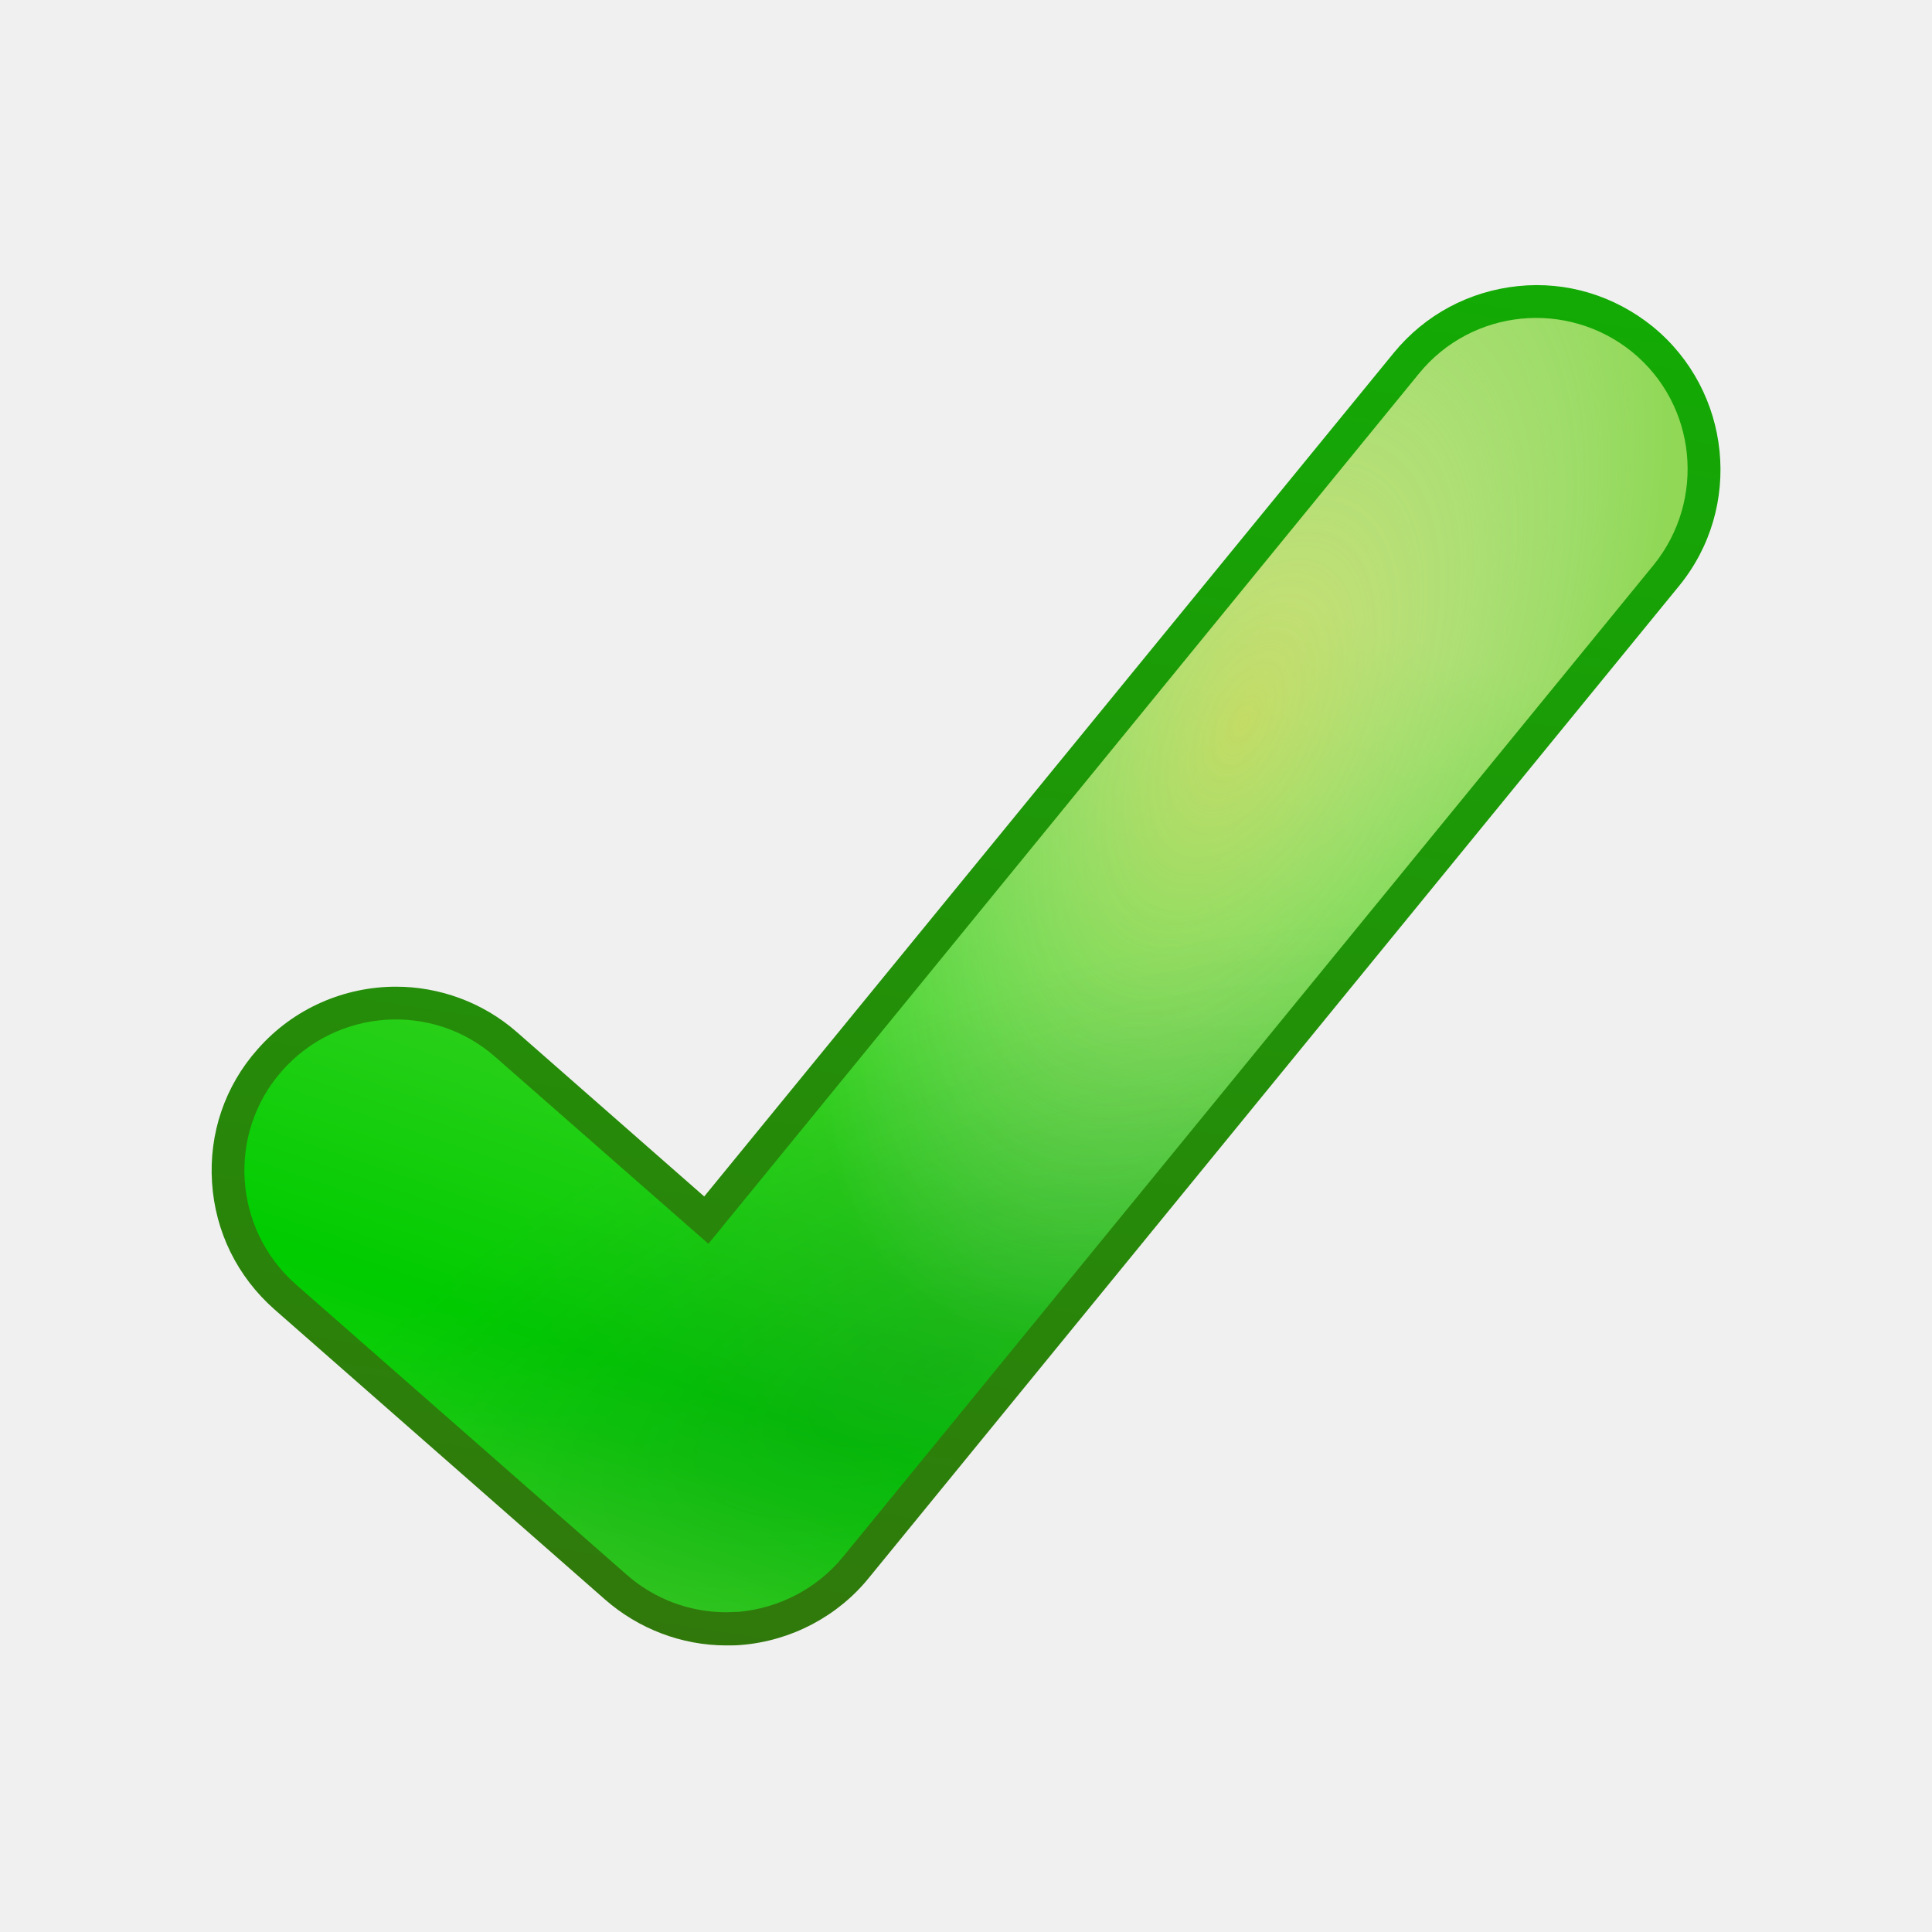
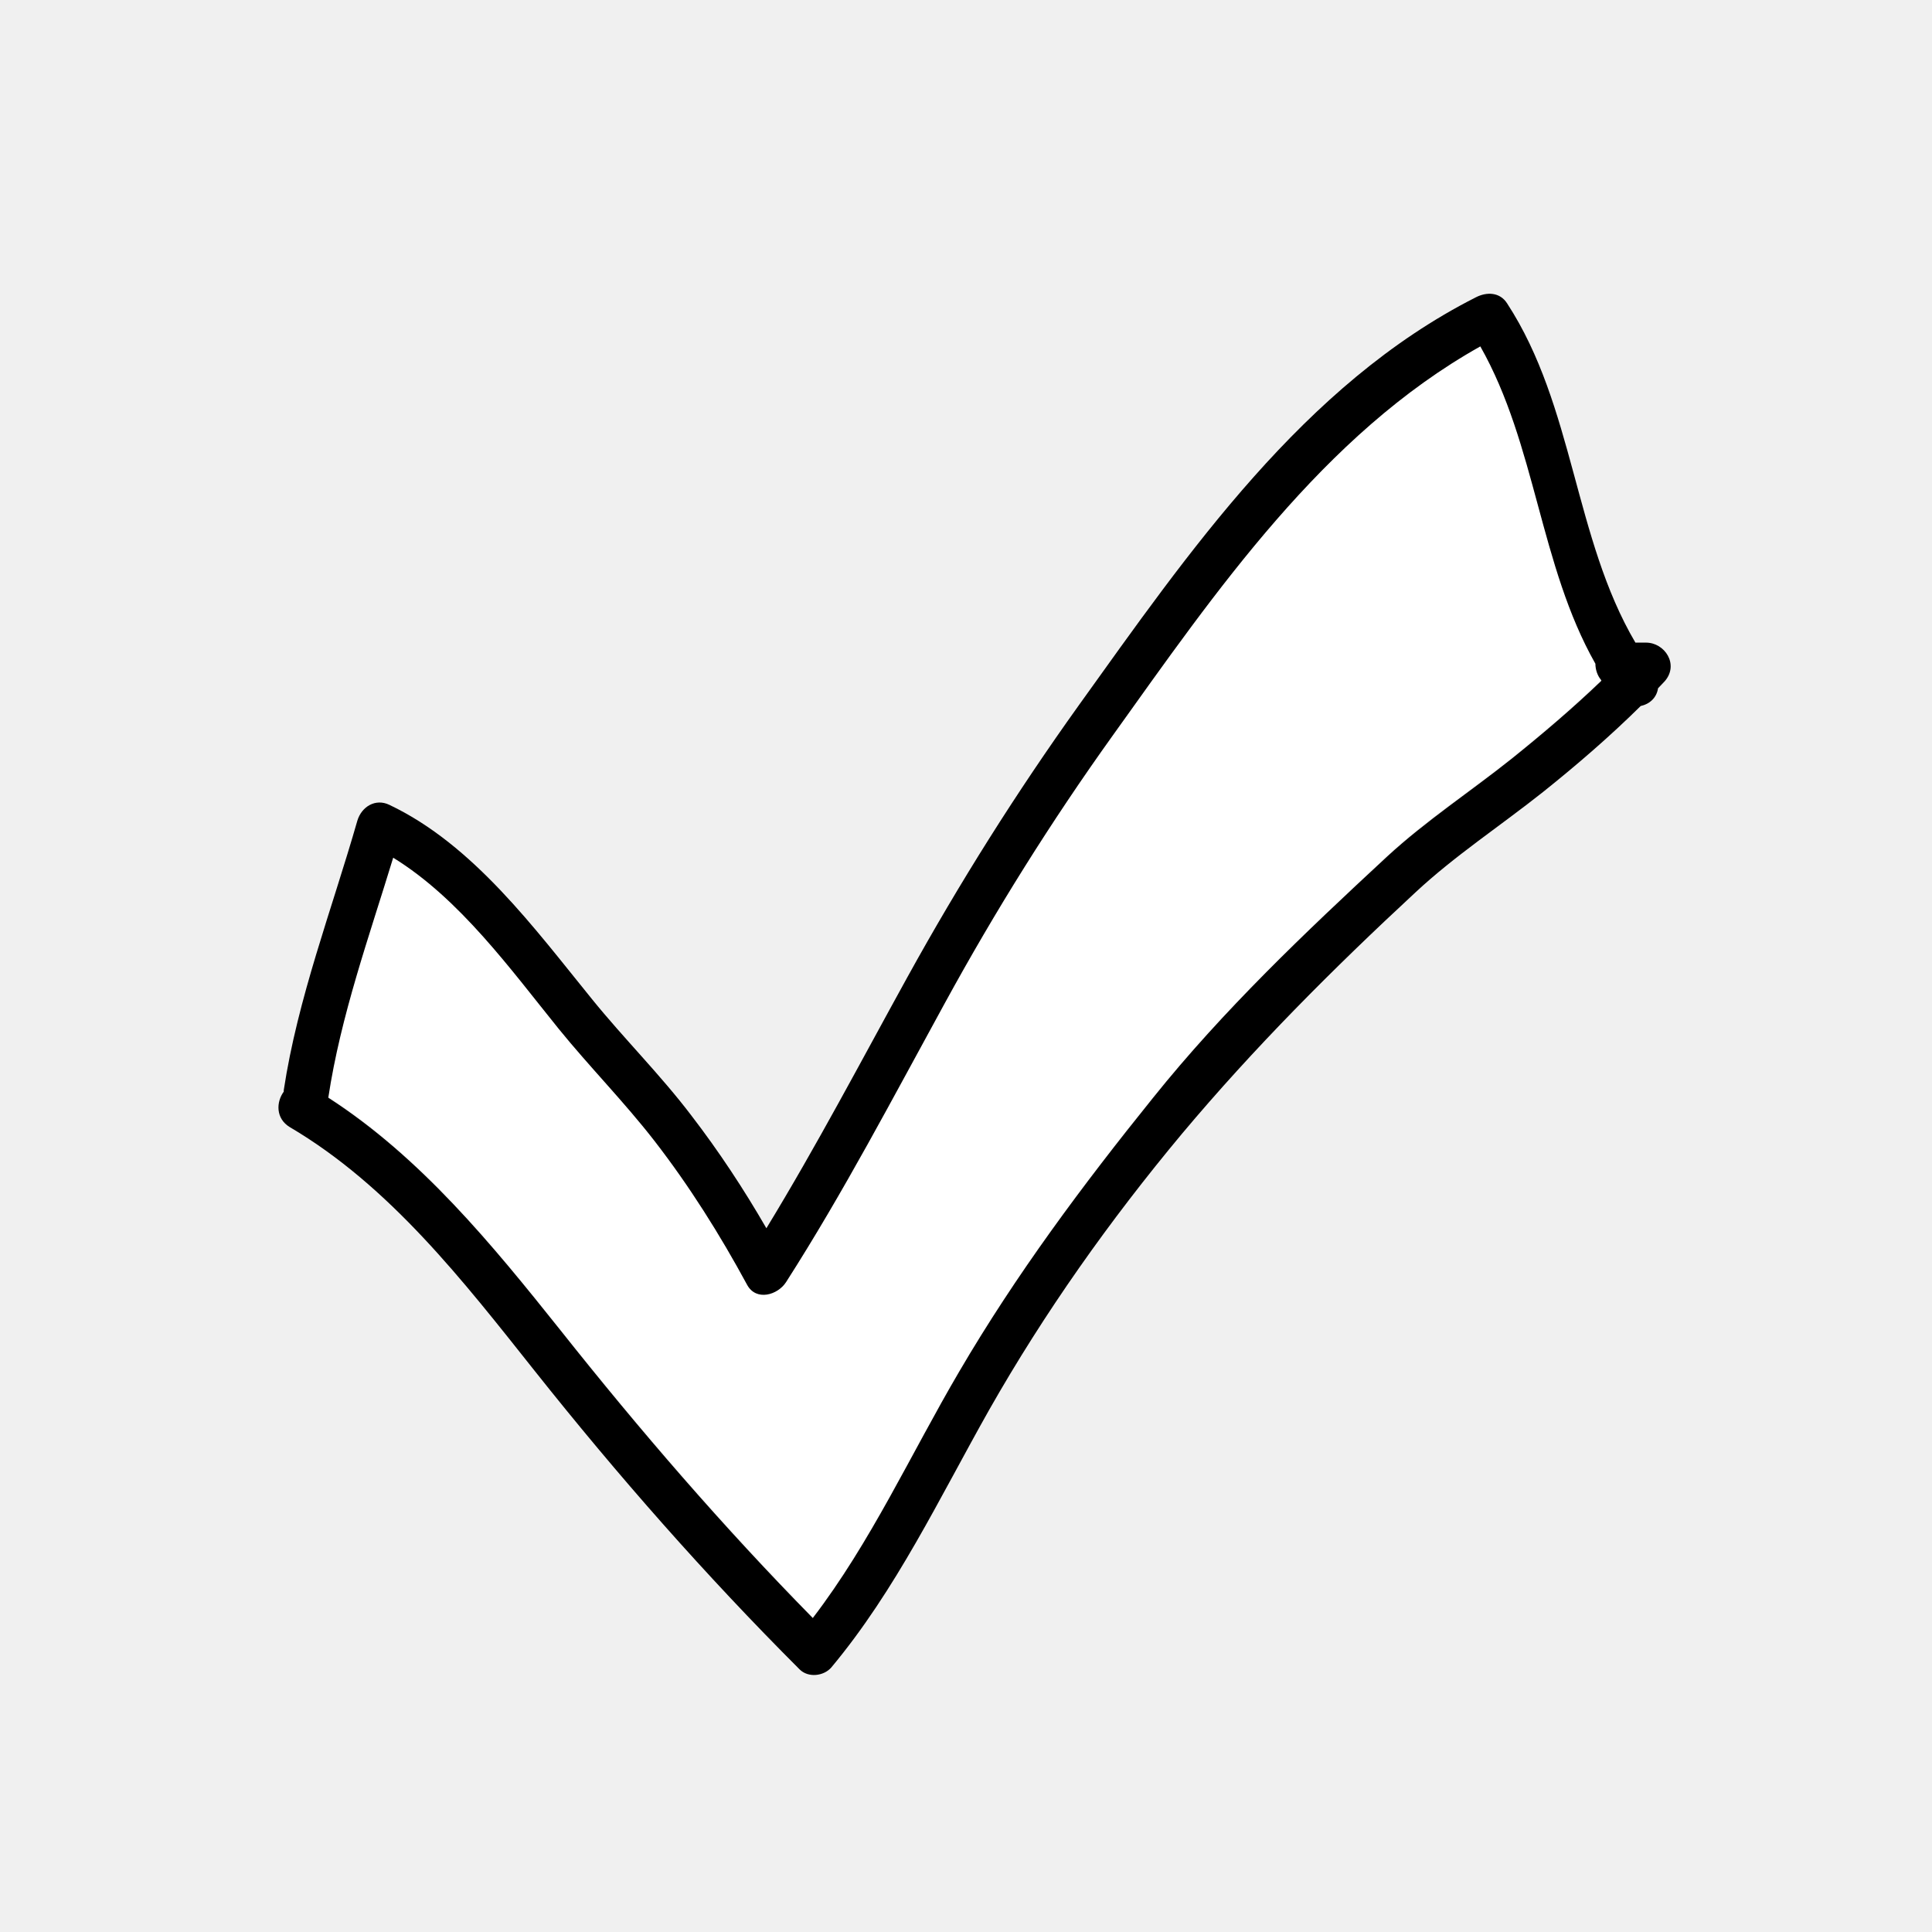
- <svg xmlns="http://www.w3.org/2000/svg" width="256px" height="256px" viewBox="0 0 24 24" fill="none" stroke="#000000" stroke-width="0" transform="matrix(1, 0, 0, 1, 0, 0)rotate(0)">
-   <g id="SVGRepo_bgCarrier" stroke-width="0" />
-   <g id="SVGRepo_tracerCarrier" stroke-linecap="round" stroke-linejoin="round" />
-   <g id="SVGRepo_iconCarrier">
-     <path d="M4.92 12.257C4.286 12.257 3.651 12.52 3.2 13.034C2.794 13.491 2.594 14.08 2.634 14.691C2.674 15.303 2.948 15.857 3.406 16.263L7.514 19.868C7.931 20.234 8.468 20.44 9.023 20.44C9.086 20.44 9.148 20.44 9.211 20.434C9.828 20.383 10.406 20.08 10.794 19.6L20.857 7.28C21.657 6.303 21.509 4.857 20.531 4.057C20.057 3.674 19.463 3.491 18.857 3.554C18.251 3.617 17.703 3.908 17.314 4.383L8.748 14.863L6.423 12.823C5.994 12.446 5.451 12.257 4.92 12.257Z" fill="url(#paint0_linear)" />
-     <path d="M9.023 20.028C8.566 20.028 8.126 19.863 7.783 19.56L3.674 15.954C2.897 15.268 2.817 14.08 3.503 13.303C4.189 12.525 5.377 12.445 6.154 13.131L8.8 15.451L17.628 4.64C18.286 3.834 19.468 3.72 20.274 4.371C21.08 5.028 21.194 6.211 20.543 7.017L10.474 19.337C10.154 19.731 9.68 19.977 9.177 20.023C9.126 20.023 9.074 20.028 9.023 20.028Z" fill="url(#paint1_linear)" />
-     <path opacity="0.75" d="M9.023 20.028C8.566 20.028 8.126 19.863 7.783 19.56L3.674 15.954C2.897 15.268 2.817 14.08 3.503 13.303C4.189 12.525 5.377 12.445 6.154 13.131L8.8 15.451L17.628 4.64C18.286 3.834 19.468 3.72 20.274 4.371C21.08 5.028 21.194 6.211 20.543 7.017L10.474 19.337C10.154 19.731 9.68 19.977 9.177 20.023C9.126 20.023 9.074 20.028 9.023 20.028Z" fill="url(#paint2_radial)" />
-     <path opacity="0.5" d="M9.023 20.028C8.566 20.028 8.126 19.863 7.783 19.56L3.674 15.954C2.897 15.268 2.817 14.08 3.503 13.303C4.189 12.525 5.377 12.445 6.154 13.131L8.8 15.451L17.628 4.64C18.286 3.834 19.468 3.72 20.274 4.371C21.08 5.028 21.194 6.211 20.543 7.017L10.474 19.337C10.154 19.731 9.68 19.977 9.177 20.023C9.126 20.023 9.074 20.028 9.023 20.028Z" fill="url(#paint3_radial)" />
-     <defs>
-       <linearGradient id="paint0_linear" x1="15.825" y1="-13.967" x2="9.825" y2="23.917" gradientUnits="userSpaceOnUse">
-         <stop stop-color="#00CC00" />
-         <stop offset="0.188" stop-color="#06C102" />
-         <stop offset="0.518" stop-color="#17A306" />
-         <stop offset="0.951" stop-color="#33740C" />
-         <stop offset="1" stop-color="#366E0D" />
-       </linearGradient>
-       <linearGradient id="paint1_linear" x1="15.25" y1="0.625" x2="7.434" y2="23.622" gradientUnits="userSpaceOnUse">
-         <stop offset="0.254" stop-color="#90D856" />
-         <stop offset="0.736" stop-color="#00CC00" />
-         <stop offset="0.772" stop-color="#0BCD07" />
-         <stop offset="0.834" stop-color="#29CF18" />
-         <stop offset="0.917" stop-color="#59D335" />
-         <stop offset="1" stop-color="#90D856" />
-       </linearGradient>
-       <radialGradient id="paint2_radial" cx="0" cy="0" r="1" gradientUnits="userSpaceOnUse" gradientTransform="translate(15.452 8.95803) rotate(116.129) scale(8.35776 4.28316)">
-         <stop stop-color="#FBE07A" stop-opacity="0.75" />
-         <stop offset="0.08" stop-color="#FBE387" stop-opacity="0.69" />
-         <stop offset="0.517" stop-color="#FDF2C7" stop-opacity="0.362" />
-         <stop offset="0.836" stop-color="#FFFBF0" stop-opacity="0.123" />
-         <stop offset="1" stop-color="white" stop-opacity="0" />
-       </radialGradient>
-       <radialGradient id="paint3_radial" cx="0" cy="0" r="1" gradientUnits="userSpaceOnUse" gradientTransform="translate(11.6442 17.0245) rotate(155.316) scale(9.80163 4.14906)">
-         <stop stop-color="#440063" stop-opacity="0.25" />
-         <stop offset="1" stop-color="#420061" stop-opacity="0" />
-       </radialGradient>
-     </defs>
+ <svg xmlns="http://www.w3.org/2000/svg" viewBox="0,0,256,256" width="48px" height="48px" fill-rule="nonzero">
+   <g fill="none" fill-rule="nonzero" stroke="none" stroke-width="1" stroke-linecap="butt" stroke-linejoin="miter" stroke-miterlimit="10" stroke-dasharray="" stroke-dashoffset="0" font-family="none" font-weight="none" font-size="none" text-anchor="none" style="mix-blend-mode: normal">
+     <g transform="scale(0.5,0.5)">
+       <path d="M424.3,180c-1,-1.2 -1.5,-2.8 -1.5,-4.3c-14.8,-26.1 -15.7,-58 -30.5,-84.1c-41.7,23.4 -70.2,65.1 -97.4,103.1c-16.4,22.9 -31.1,46.4 -44.6,71.1c-13.6,24.8 -26.8,49.9 -42,73.8c-2.2,3.4 -7.9,5 -10.3,0.7c-7.2,-13.3 -15.3,-26.2 -24.6,-38.2c-8,-10.3 -17.1,-19.5 -25.3,-29.6c-12.7,-15.7 -26.3,-34.5 -43.9,-45.4c-6.4,21 -13.9,41.8 -17.2,63.6c24.6,15.9 43.4,38.9 61.5,61.6c21.2,26.6 43.1,52 66.9,76.3c15.4,-20.1 26,-43.5 38.8,-65.3c15.1,-25.7 32.7,-49.4 51.4,-72.6c18.7,-23.2 40.3,-43.7 62,-63.9c10.2,-9.5 22.2,-17.3 33.1,-26c8.2,-6.6 16.2,-13.4 23.7,-20.7c0,0.1 0,0 -0.1,-0.1z" fill="#ffffff" />
+       <path d="M436.2,170.3h-2.8c-16.3,-27.7 -16.2,-62.6 -34,-89.9c-1.9,-3 -5.4,-3.1 -8.3,-1.6c-45.6,23.1 -76.2,67.7 -105.2,108.1c-16.6,23.2 -31.6,47 -45.4,72c-12.3,22.3 -24.1,44.8 -37.4,66.6c-6,-10.4 -12.6,-20.4 -19.9,-29.9c-8.2,-10.8 -17.8,-20.3 -26.3,-30.8c-15.2,-18.7 -31.4,-40.9 -53.7,-51.5c-3.7,-1.8 -7.4,0.5 -8.5,4.2c-6.8,23.7 -15.8,47 -19.5,71.4c0,0.1 0,0.2 0,0.4c-2,2.7 -2.2,7.1 1.6,9.4c26.5,15.6 46,40.8 64.9,64.6c22,27.7 45.2,54.1 70.2,79.1c2.3,2.3 6.4,1.8 8.4,-0.5c17.2,-20.6 28.7,-45 41.8,-68.2c14.7,-25.9 32,-50.3 51.1,-73.2c19.2,-22.9 40,-43.7 61.9,-64c10.4,-9.7 22.6,-17.7 33.8,-26.6c9,-7.2 17.7,-14.7 25.9,-22.8c2.3,-0.5 4.2,-2.1 4.6,-4.7c0.6,-0.6 1.2,-1.3 1.8,-1.9c3.8,-4.4 0,-10.2 -5,-10.2zM400.7,201c-10.9,8.7 -22.8,16.5 -33.1,26c-21.8,20.2 -43.4,40.7 -62,63.9c-18.7,23.2 -36.3,46.8 -51.4,72.6c-12.8,21.8 -23.4,45.2 -38.8,65.3c-23.8,-24.2 -45.8,-49.7 -66.9,-76.3c-18.1,-22.7 -37,-45.8 -61.5,-61.6c3.3,-21.8 10.8,-42.6 17.2,-63.6c17.7,10.9 31.2,29.7 43.9,45.4c8.2,10.1 17.3,19.3 25.3,29.6c9.3,12 17.4,24.9 24.6,38.2c2.4,4.4 8.1,2.7 10.3,-0.7c15.3,-23.9 28.4,-49 42,-73.8c13.5,-24.7 28.2,-48.2 44.6,-71.1c27.2,-38 55.8,-79.8 97.4,-103.1c14.8,26.1 15.7,58 30.5,84.1c0,1.5 0.5,3.1 1.5,4.3c0,0.1 0.1,0.2 0.1,0.2c-7.5,7.2 -15.5,14 -23.7,20.6z" fill="#000000" />
+     </g>
  </g>
</svg>
